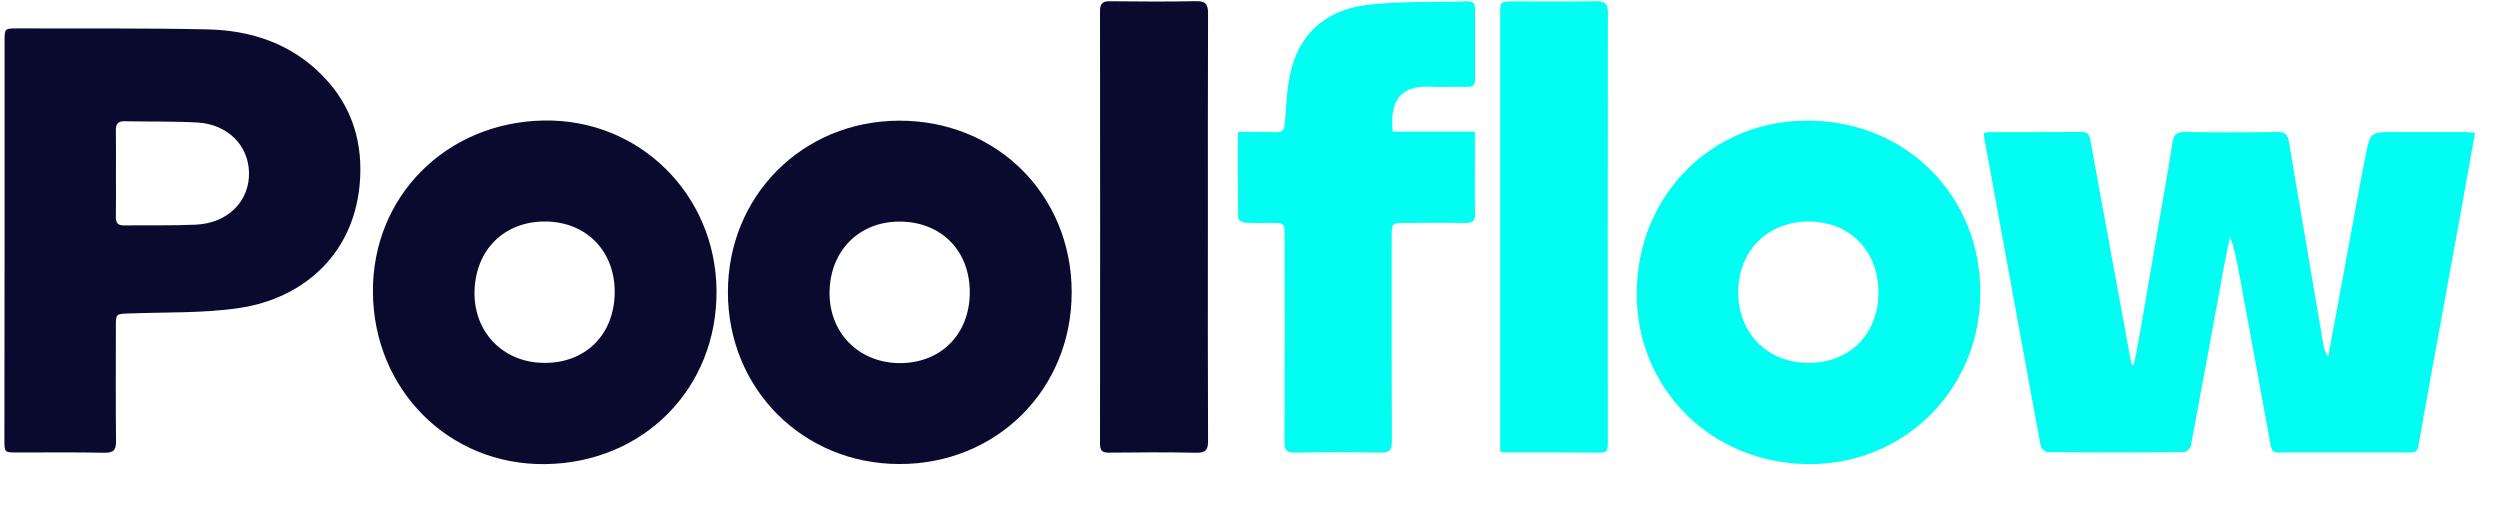
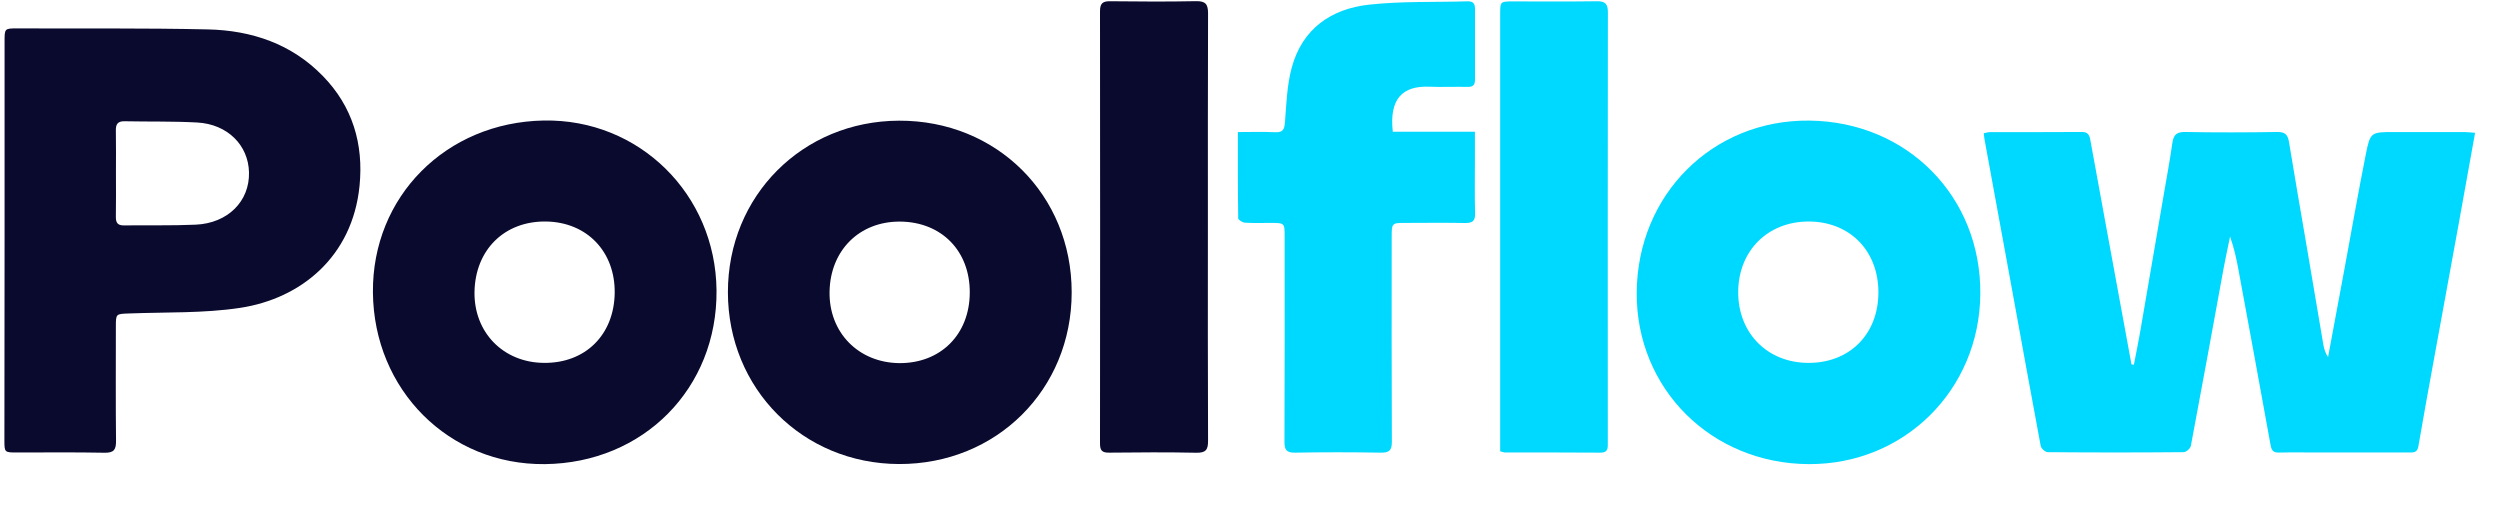
<svg xmlns="http://www.w3.org/2000/svg" version="1.1" id="Capa_1" x="0px" y="0px" viewBox="0 0 301 61" style="enable-background:new 0 0 301 61;" xml:space="preserve">
  <style type="text/css">
- 	.st0{fill:#00FFF2;}
+ 	.st0{fill:#00D9FF;}
	.st1{fill:#0A0A2E;}
</style>
  <path class="st0" d="M238.85,16.04c0.27-0.05,0.49-0.13,0.71-0.13c3.69-0.01,7.39,0.01,11.08-0.02c0.71-0.01,0.92,0.33,1.03,0.93  c0.58,3.21,1.17,6.42,1.76,9.63c1.07,5.81,2.13,11.61,3.2,17.42c0.1,0.01,0.2,0.03,0.29,0.04c0.24-1.25,0.5-2.5,0.72-3.75  c0.98-5.64,1.94-11.28,2.91-16.92c0.34-2.01,0.72-4.01,1-6.02c0.14-0.97,0.5-1.35,1.55-1.33c3.69,0.07,7.39,0.06,11.08,0  c0.93-0.01,1.26,0.31,1.41,1.18c0.67,4.13,1.4,8.26,2.1,12.38c0.68,4.01,1.36,8.03,2.04,12.04c0.09,0.51,0.24,1.02,0.57,1.5  c0.67-3.58,1.33-7.16,2-10.75c0.84-4.53,1.63-9.07,2.53-13.59c0.55-2.76,0.62-2.75,3.43-2.75s5.62,0,8.42,0  c0.41,0,0.82,0.05,1.32,0.09c-0.67,3.72-1.31,7.3-1.96,10.89c-0.97,5.33-1.95,10.65-2.92,15.98c-0.66,3.63-1.33,7.25-1.95,10.89  c-0.13,0.79-0.64,0.73-1.18,0.73c-3.69,0-7.38,0-11.08,0c-1.5,0-3-0.03-4.5,0.01c-0.67,0.02-0.91-0.21-1.03-0.89  c-1.26-6.99-2.55-13.98-3.84-20.96c-0.25-1.38-0.54-2.75-1.04-4.15c-0.26,1.26-0.53,2.51-0.77,3.78c-1.31,7.14-2.6,14.28-3.95,21.41  c-0.06,0.31-0.56,0.76-0.86,0.76c-5.46,0.05-10.92,0.05-16.38,0c-0.29,0-0.78-0.45-0.84-0.75c-1.2-6.38-2.34-12.77-3.51-19.15  c-1.08-5.89-2.16-11.78-3.24-17.68C238.9,16.61,238.88,16.35,238.85,16.04z" />
  <path class="st0" d="M197.06,35.22c0.08-11.8,9.15-20.83,20.79-20.7c11.79,0.13,20.69,9.16,20.58,20.89  c-0.1,11.55-9.17,20.53-20.66,20.47C206.03,55.82,196.98,46.79,197.06,35.22z M226.16,35.22c0.01-5.03-3.45-8.55-8.41-8.55  c-4.91,0.01-8.42,3.5-8.47,8.42c-0.05,4.97,3.47,8.57,8.4,8.6C222.68,43.73,226.15,40.25,226.16,35.22z" />
  <path class="st0" d="M149.04,15.9c1.58,0,3.03-0.05,4.48,0.02c0.93,0.04,1.12-0.31,1.19-1.19c0.17-2.21,0.24-4.48,0.82-6.6  c1.26-4.65,4.72-7.07,9.31-7.57c3.92-0.43,7.91-0.28,11.86-0.4c0.66-0.02,0.89,0.28,0.89,0.9c-0.01,2.85-0.01,5.69,0,8.54  c0,0.65-0.27,0.88-0.9,0.86c-1.54-0.03-3.08,0.04-4.62-0.02c-3.19-0.12-4.82,1.43-4.38,5.42c3.23,0,6.48,0,9.89,0  c0,1.15,0,2.13,0,3.12c0,2.23-0.04,4.46,0.02,6.69c0.03,0.94-0.31,1.19-1.2,1.18c-2.38-0.04-4.77-0.02-7.16-0.01  c-1.68,0-1.68,0-1.68,1.74c0,8.19-0.02,16.39,0.02,24.58c0.01,1.08-0.32,1.36-1.37,1.34c-3.42-0.06-6.85-0.06-10.27,0  c-1.03,0.02-1.3-0.32-1.29-1.32c0.04-8.23,0.02-16.47,0.02-24.7c0-1.64,0-1.64-1.68-1.64c-1.04,0-2.08,0.04-3.11-0.03  c-0.29-0.02-0.8-0.34-0.8-0.53C149.03,22.88,149.04,19.46,149.04,15.9z" />
  <g>
    <path class="st1" d="M0.55,28.98c0-8,0-16,0-24c0-1.55,0.01-1.56,1.51-1.56c7.65,0.03,15.31-0.05,22.96,0.12   c5.27,0.12,10.08,1.73,13.85,5.61c3.58,3.67,4.92,8.19,4.42,13.22c-0.85,8.56-7.09,13.6-14.4,14.7c-4.38,0.66-8.88,0.5-13.33,0.67   c-1.6,0.06-1.61,0.01-1.61,1.59c0,4.58-0.03,9.16,0.02,13.73c0.01,1.08-0.24,1.47-1.4,1.45c-3.5-0.07-7-0.03-10.5-0.03   c-1.53,0-1.54,0-1.54-1.5C0.54,44.98,0.55,36.98,0.55,28.98z M13.96,20.9c0,1.73,0.02,3.46-0.01,5.18   c-0.01,0.7,0.18,1.07,0.97,1.06c2.88-0.04,5.76,0.04,8.64-0.09c3.87-0.17,6.5-2.82,6.42-6.29c-0.07-3.28-2.59-5.81-6.23-6.01   c-2.91-0.16-5.83-0.09-8.75-0.15c-0.82-0.02-1.07,0.35-1.05,1.12C13.98,17.44,13.96,19.17,13.96,20.9z" />
    <path class="st1" d="M87.64,35.19c-0.01-11.61,8.98-20.62,20.6-20.66c11.76-0.04,20.79,8.94,20.79,20.67   c0,11.71-9.06,20.71-20.8,20.67C96.64,55.83,87.65,46.81,87.64,35.19z M116.76,35.24c0.03-5.03-3.41-8.53-8.4-8.56   c-4.87-0.03-8.39,3.45-8.48,8.42c-0.1,4.92,3.47,8.57,8.4,8.62C113.25,43.75,116.74,40.27,116.76,35.24z" />
    <path class="st1" d="M44.9,35.2c-0.1-11.53,8.8-20.48,20.57-20.69c11.47-0.21,20.69,8.86,20.8,20.45   c0.11,11.79-8.79,20.79-20.67,20.92C54.05,56,45,46.95,44.9,35.2z M74.01,35.27c0.06-4.97-3.34-8.52-8.25-8.6   c-5.01-0.08-8.55,3.4-8.63,8.49c-0.07,4.87,3.47,8.49,8.35,8.53C70.47,43.75,73.94,40.32,74.01,35.27z" />
    <path class="st1" d="M145.43,27.44c0,8.54-0.02,17.08,0.02,25.62c0.01,1.08-0.26,1.47-1.4,1.45c-3.5-0.07-7-0.05-10.5-0.01   c-0.86,0.01-1.11-0.25-1.11-1.11c0.02-17.35,0.02-34.69,0-52.04c0-1,0.37-1.22,1.29-1.2c3.42,0.04,6.85,0.06,10.27-0.01   c1.14-0.02,1.45,0.36,1.45,1.46C145.42,10.21,145.43,18.83,145.43,27.44z" />
  </g>
  <path class="st0" d="M180.62,54.34c0-0.45,0-0.87,0-1.28c0-17.11,0-34.22,0-51.33c0-1.56,0-1.56,1.59-1.56  c3.35,0,6.69,0.03,10.04-0.02c1.01-0.02,1.34,0.32,1.34,1.32c-0.02,17.27-0.02,34.53-0.01,51.8c0,0.63,0.07,1.24-0.89,1.23  c-3.84-0.03-7.69-0.02-11.54-0.02C181.03,54.46,180.92,54.41,180.62,54.34z" />
</svg>
